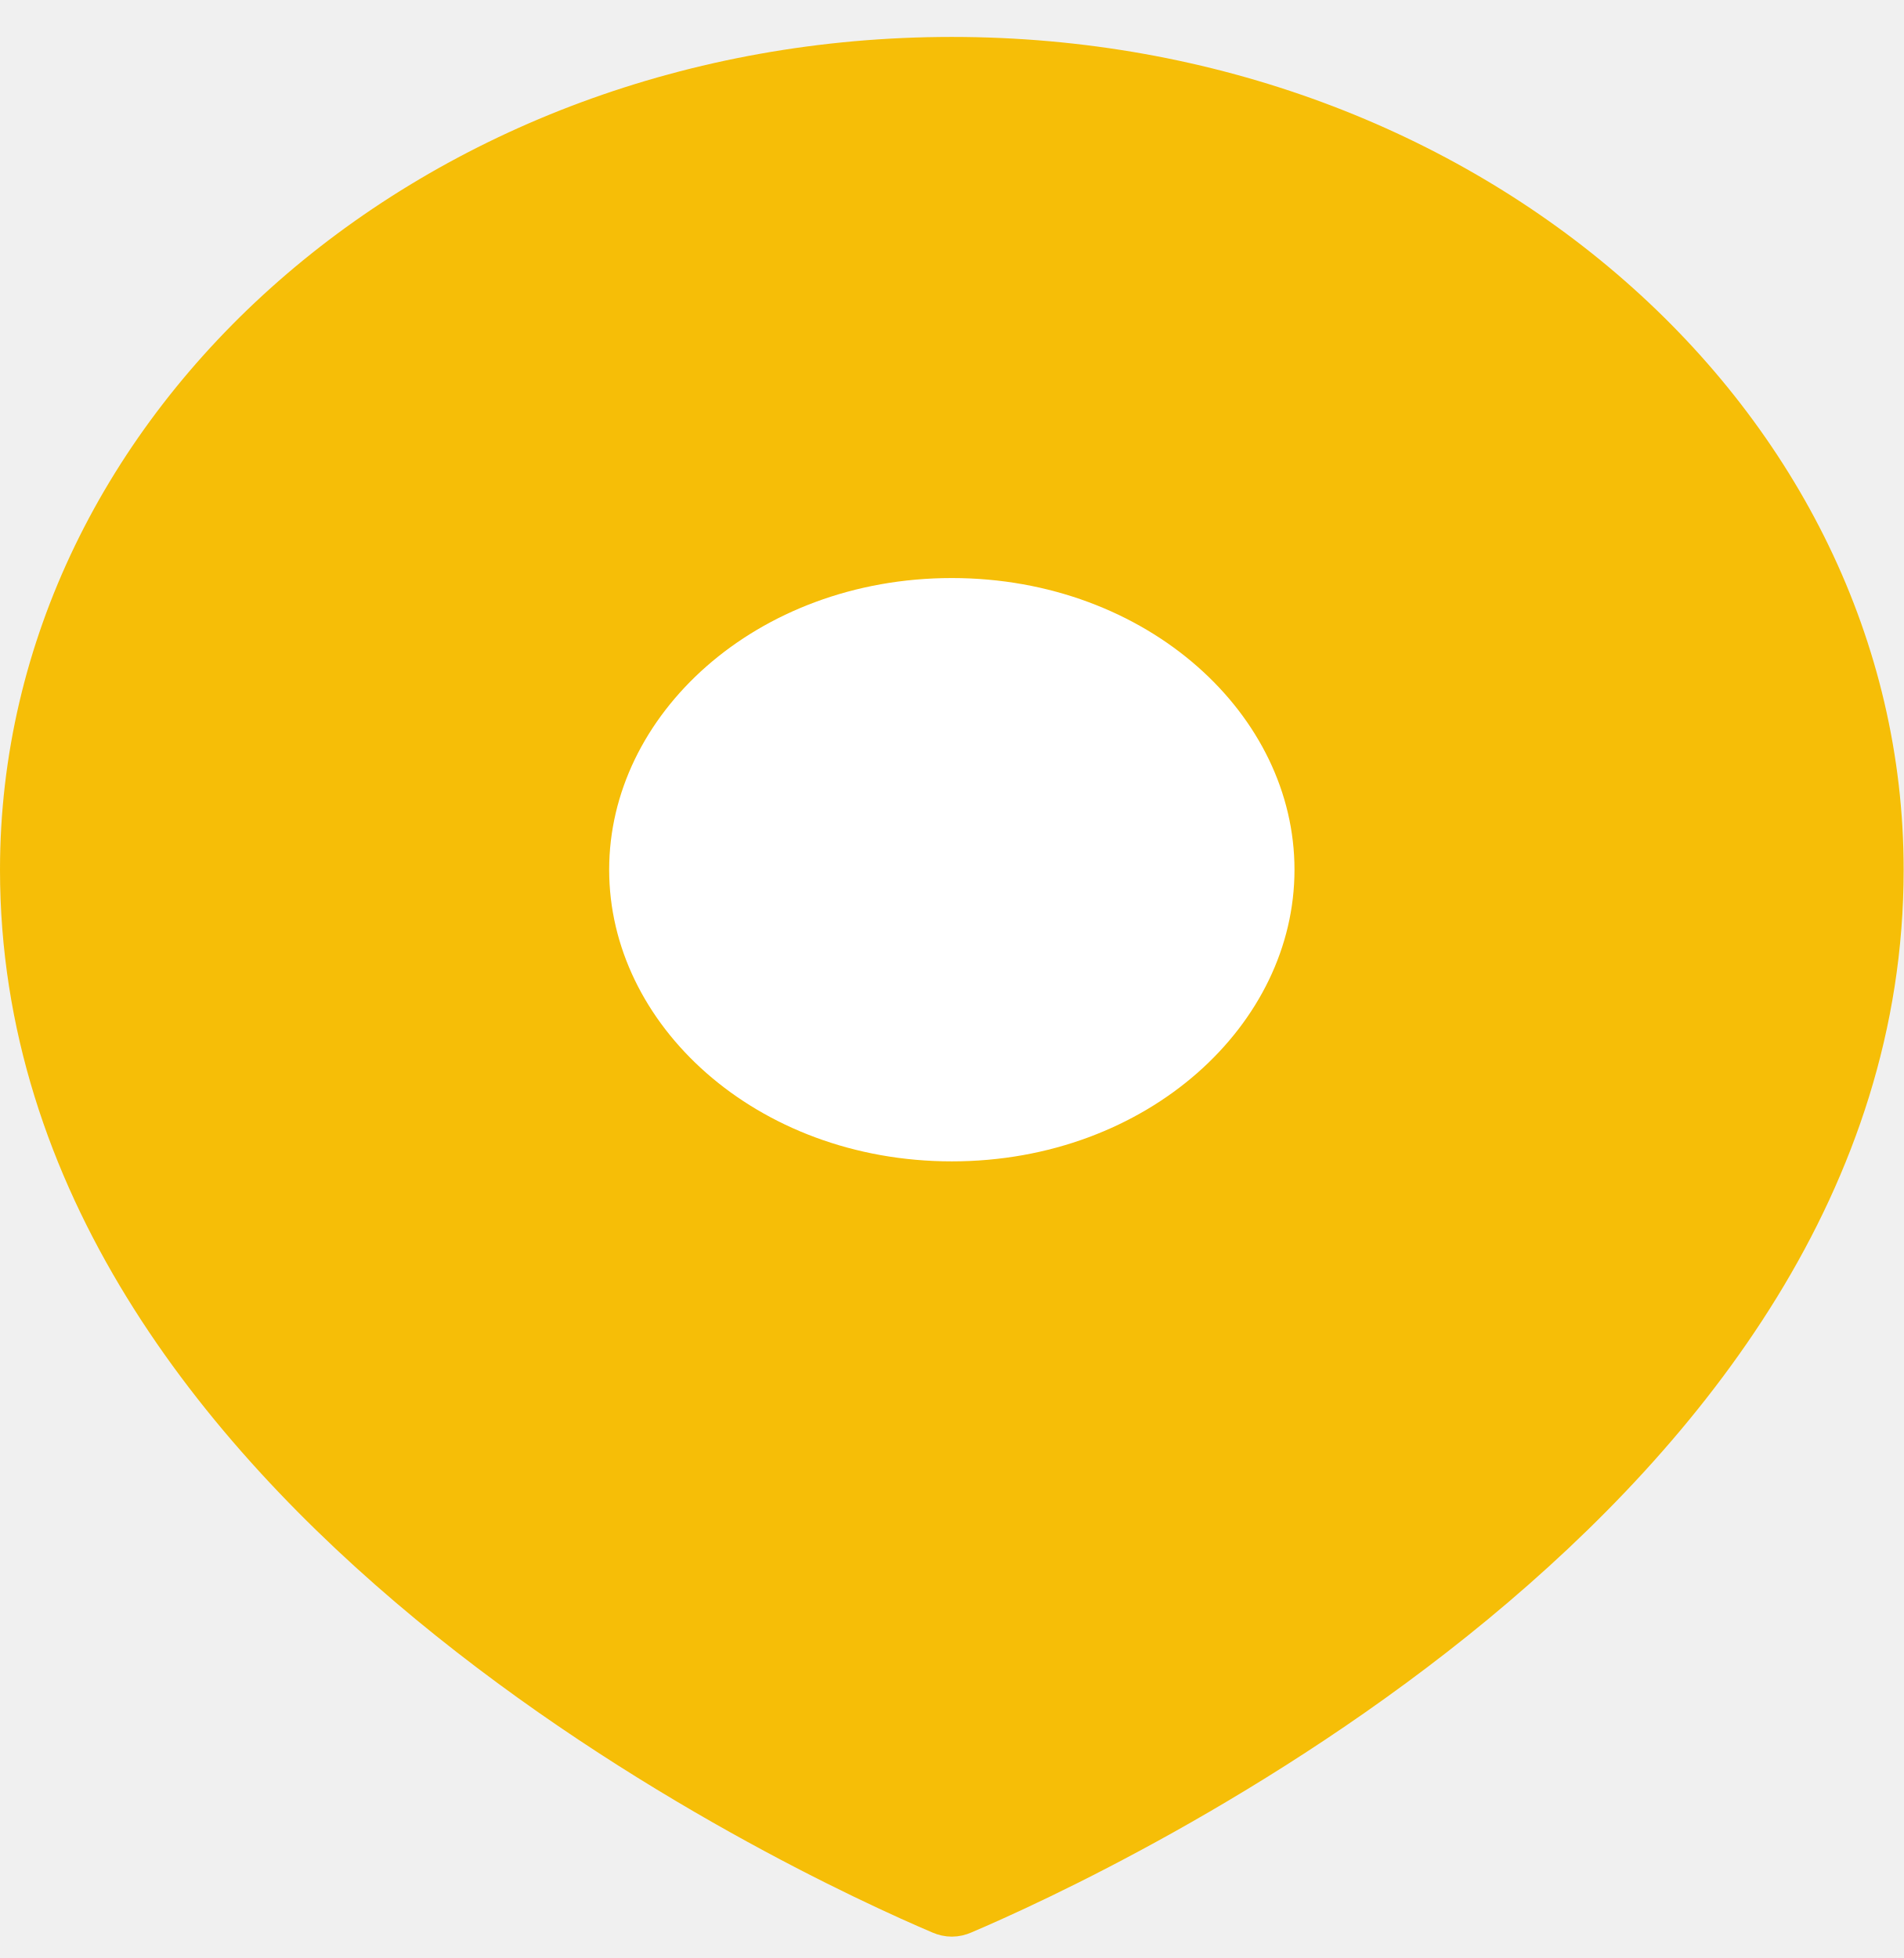
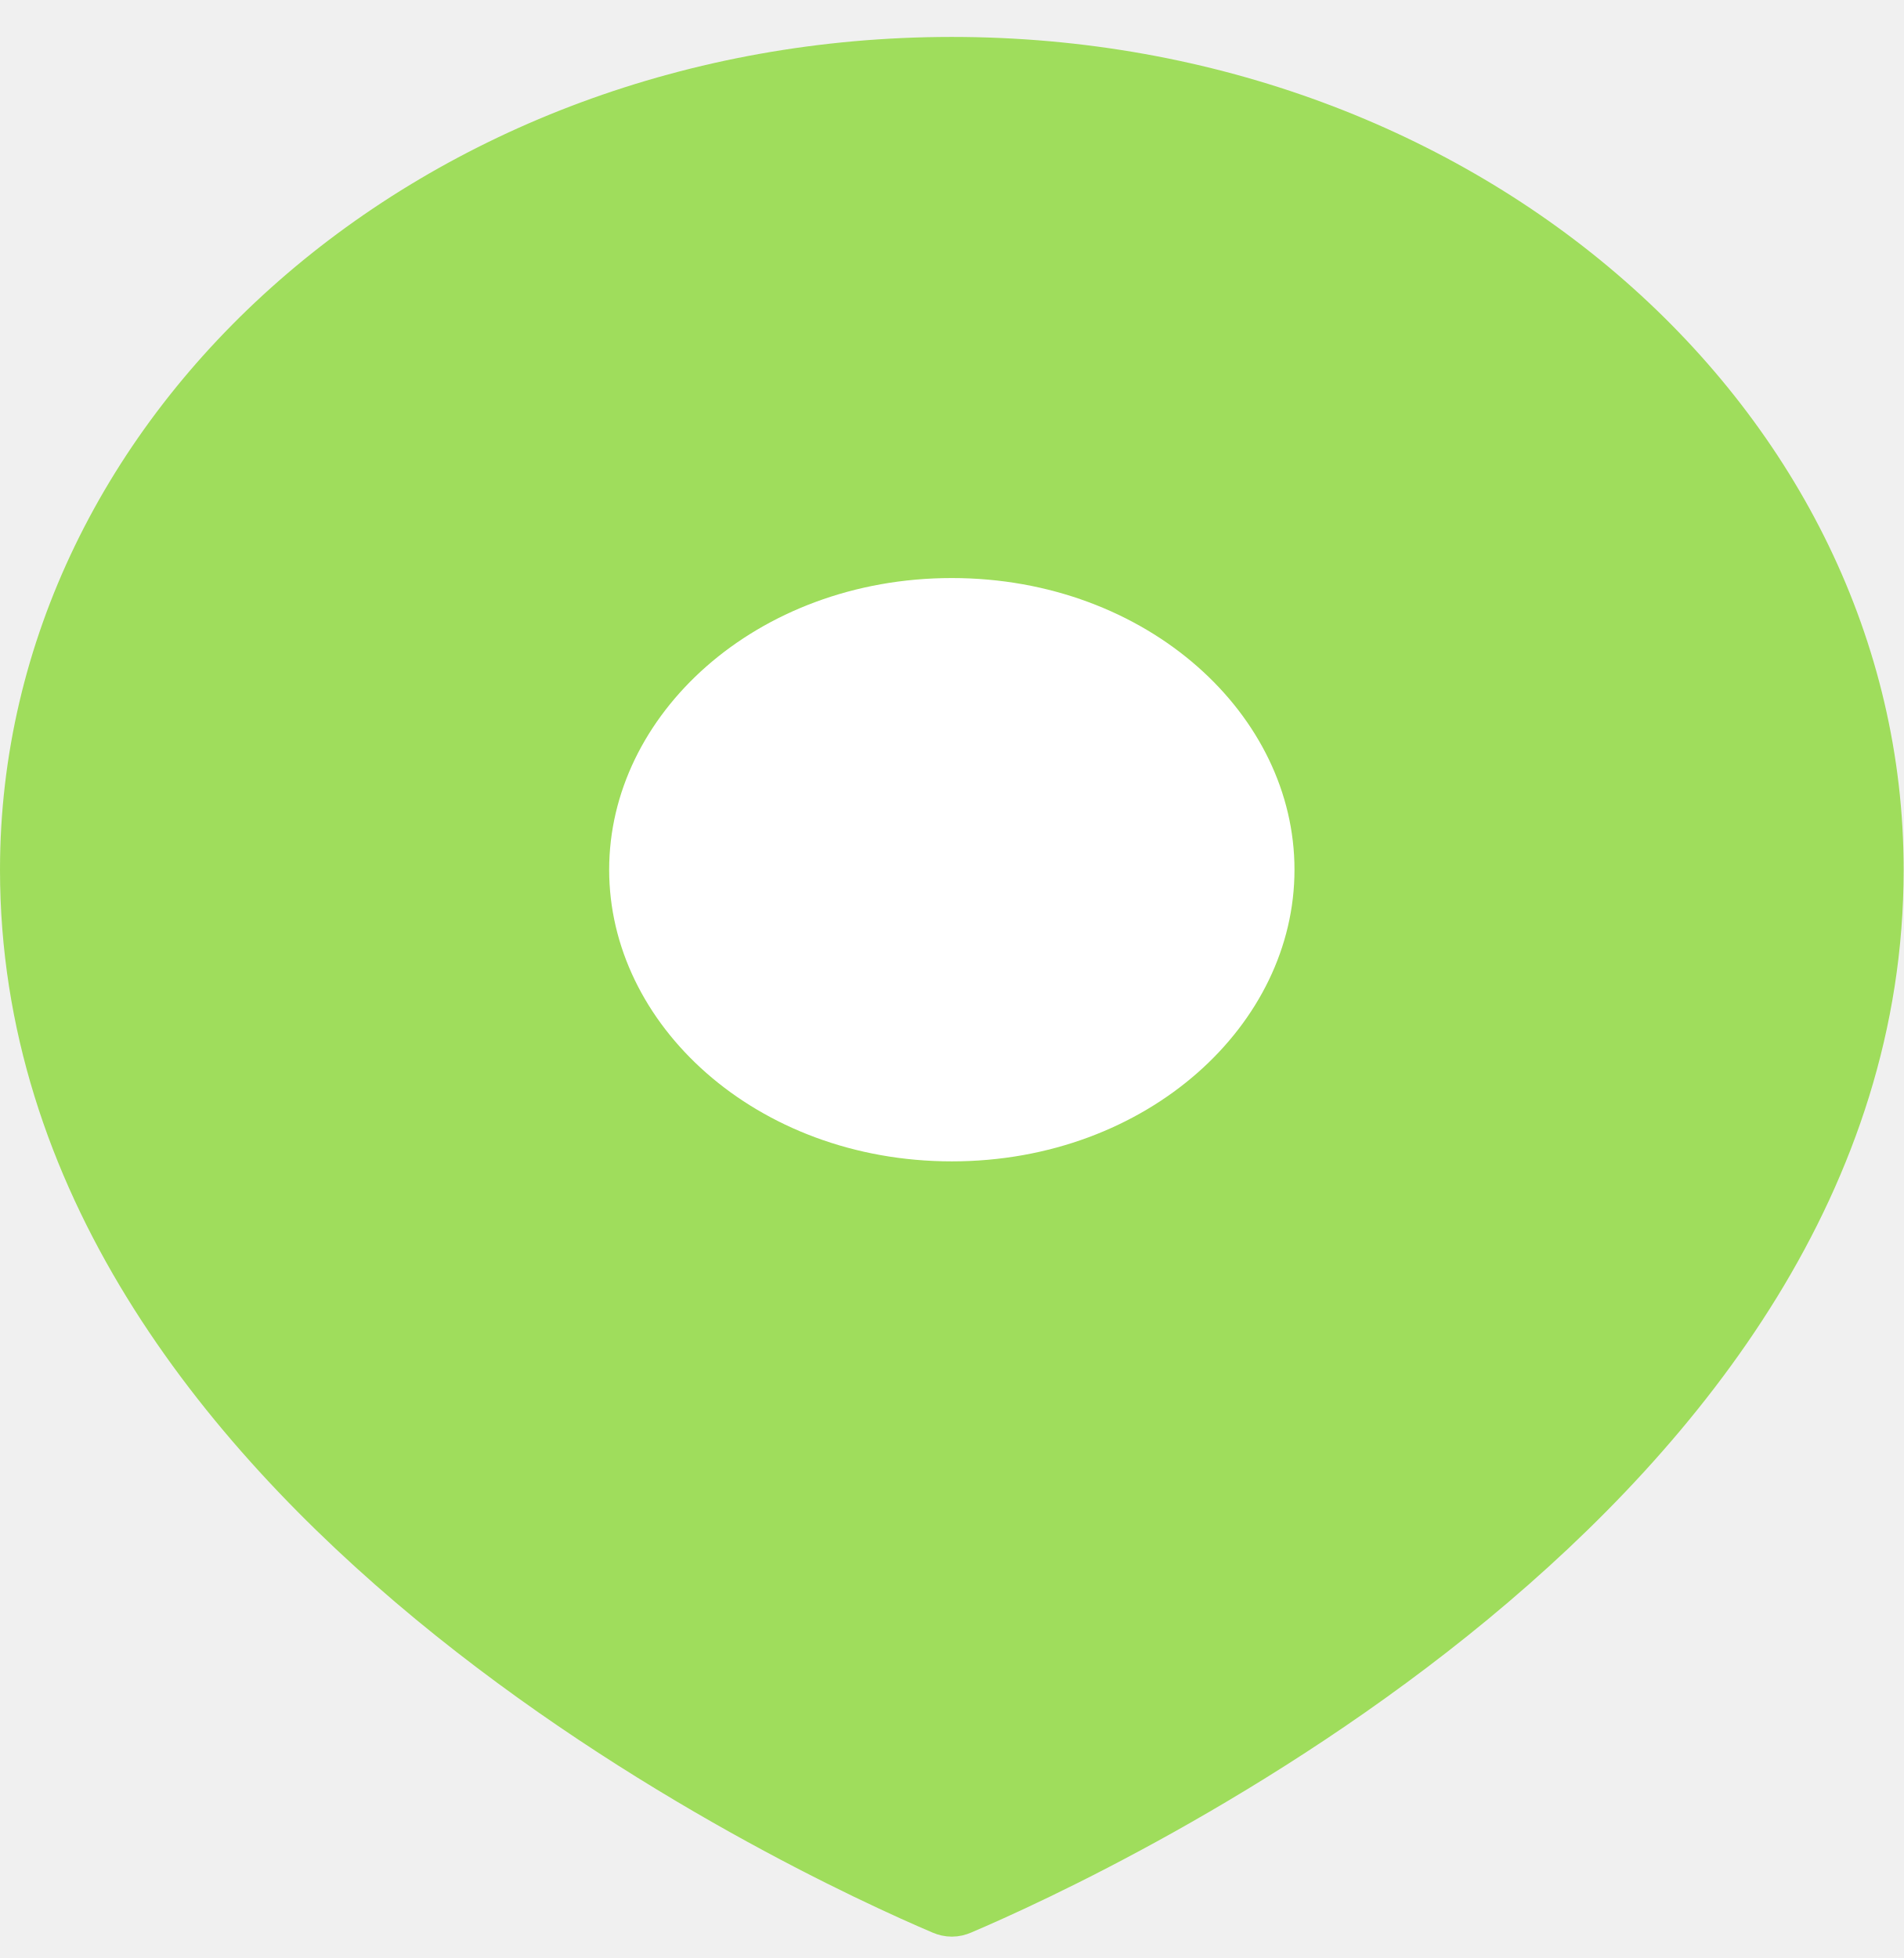
<svg xmlns="http://www.w3.org/2000/svg" width="35" height="36" viewBox="0 0 35 36" fill="none">
-   <path d="M34.4 15.992C34.4 21.601 30.896 26.07 26.973 29.311C23.06 32.542 18.834 34.464 17.618 34.981C17.536 35.016 17.464 35.016 17.382 34.981C16.166 34.464 11.94 32.542 8.027 29.311C4.103 26.07 0.6 21.601 0.6 15.992C0.6 7.939 8.089 1.279 17.5 1.279C26.911 1.279 34.4 7.939 34.4 15.992Z" fill="#F6BE07" stroke="#F6BE07" stroke-width="1.2" />
-   <path d="M24.4 15.991C24.4 19.211 21.389 21.953 17.5 21.953C13.611 21.953 10.6 19.211 10.6 15.991C10.6 12.771 13.611 10.028 17.5 10.028C21.389 10.028 24.4 12.771 24.4 15.991Z" fill="white" stroke="#F6BE07" stroke-width="1.2" />
+   <path d="M34.4 15.992C34.4 21.601 30.896 26.07 26.973 29.311C23.06 32.542 18.834 34.464 17.618 34.981C17.536 35.016 17.464 35.016 17.382 34.981C16.166 34.464 11.94 32.542 8.027 29.311C4.103 26.07 0.6 21.601 0.6 15.992C0.6 7.939 8.089 1.279 17.5 1.279C26.911 1.279 34.4 7.939 34.4 15.992Z" fill="#9fdd5c" stroke="#9fdd5c" stroke-width="1.2" />
+   <path d="M24.4 15.991C24.4 19.211 21.389 21.953 17.5 21.953C13.611 21.953 10.6 19.211 10.6 15.991C10.6 12.771 13.611 10.028 17.5 10.028C21.389 10.028 24.4 12.771 24.4 15.991Z" fill="white" stroke="#9fdd5c" stroke-width="1.2" />
</svg>
